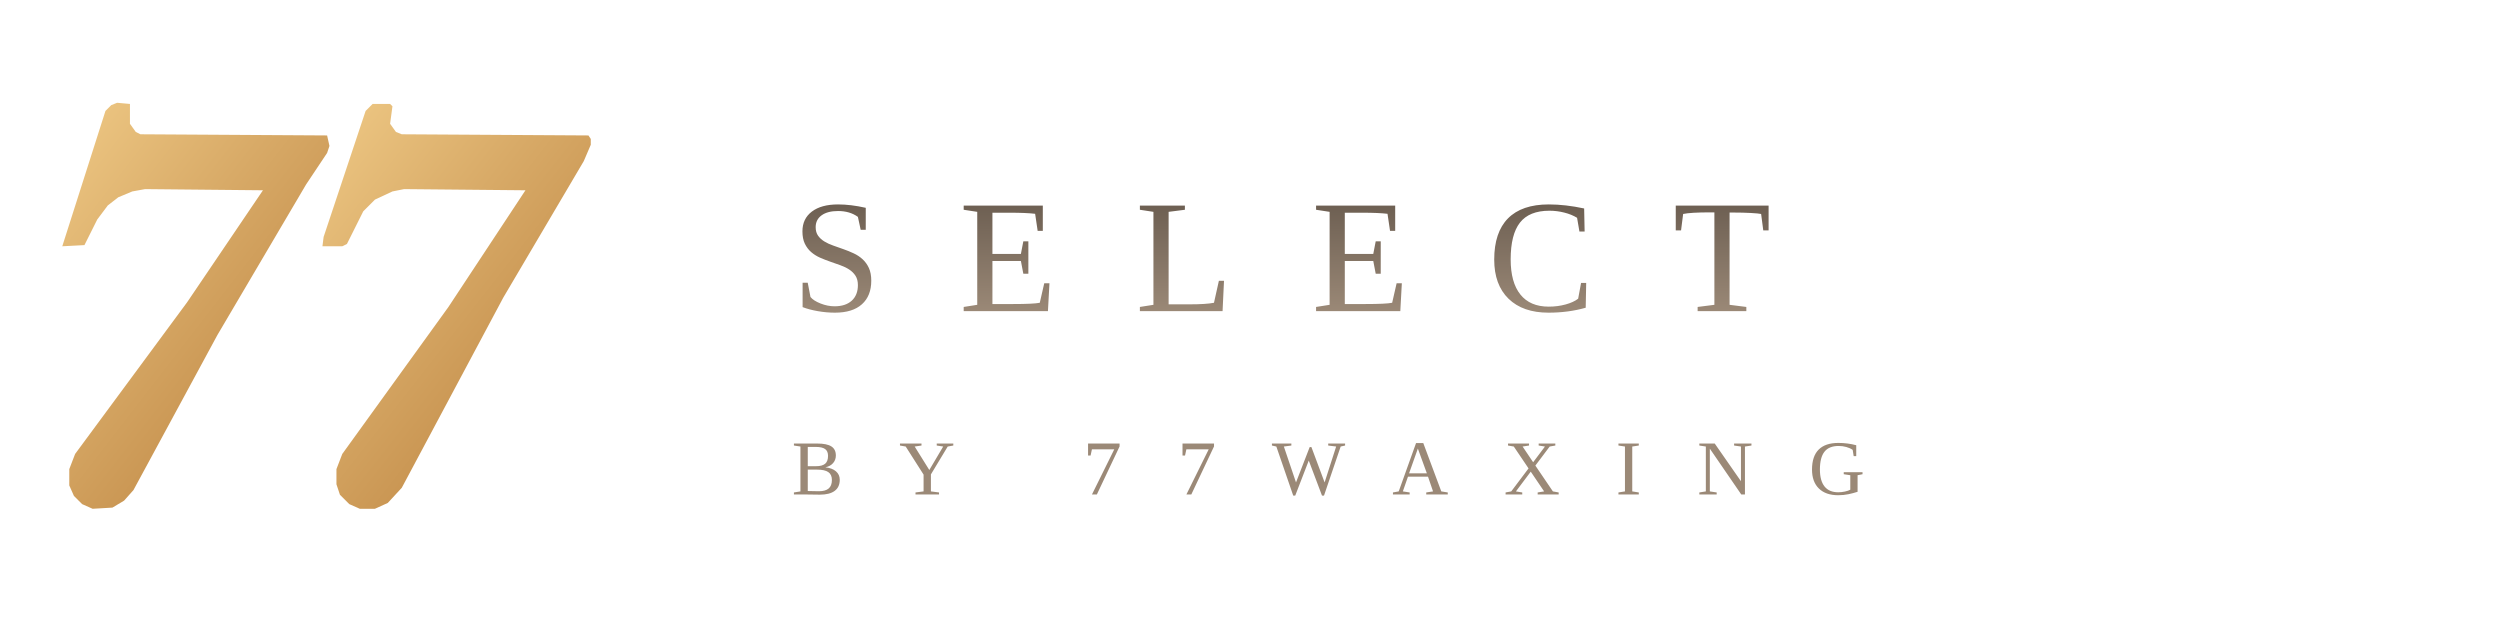
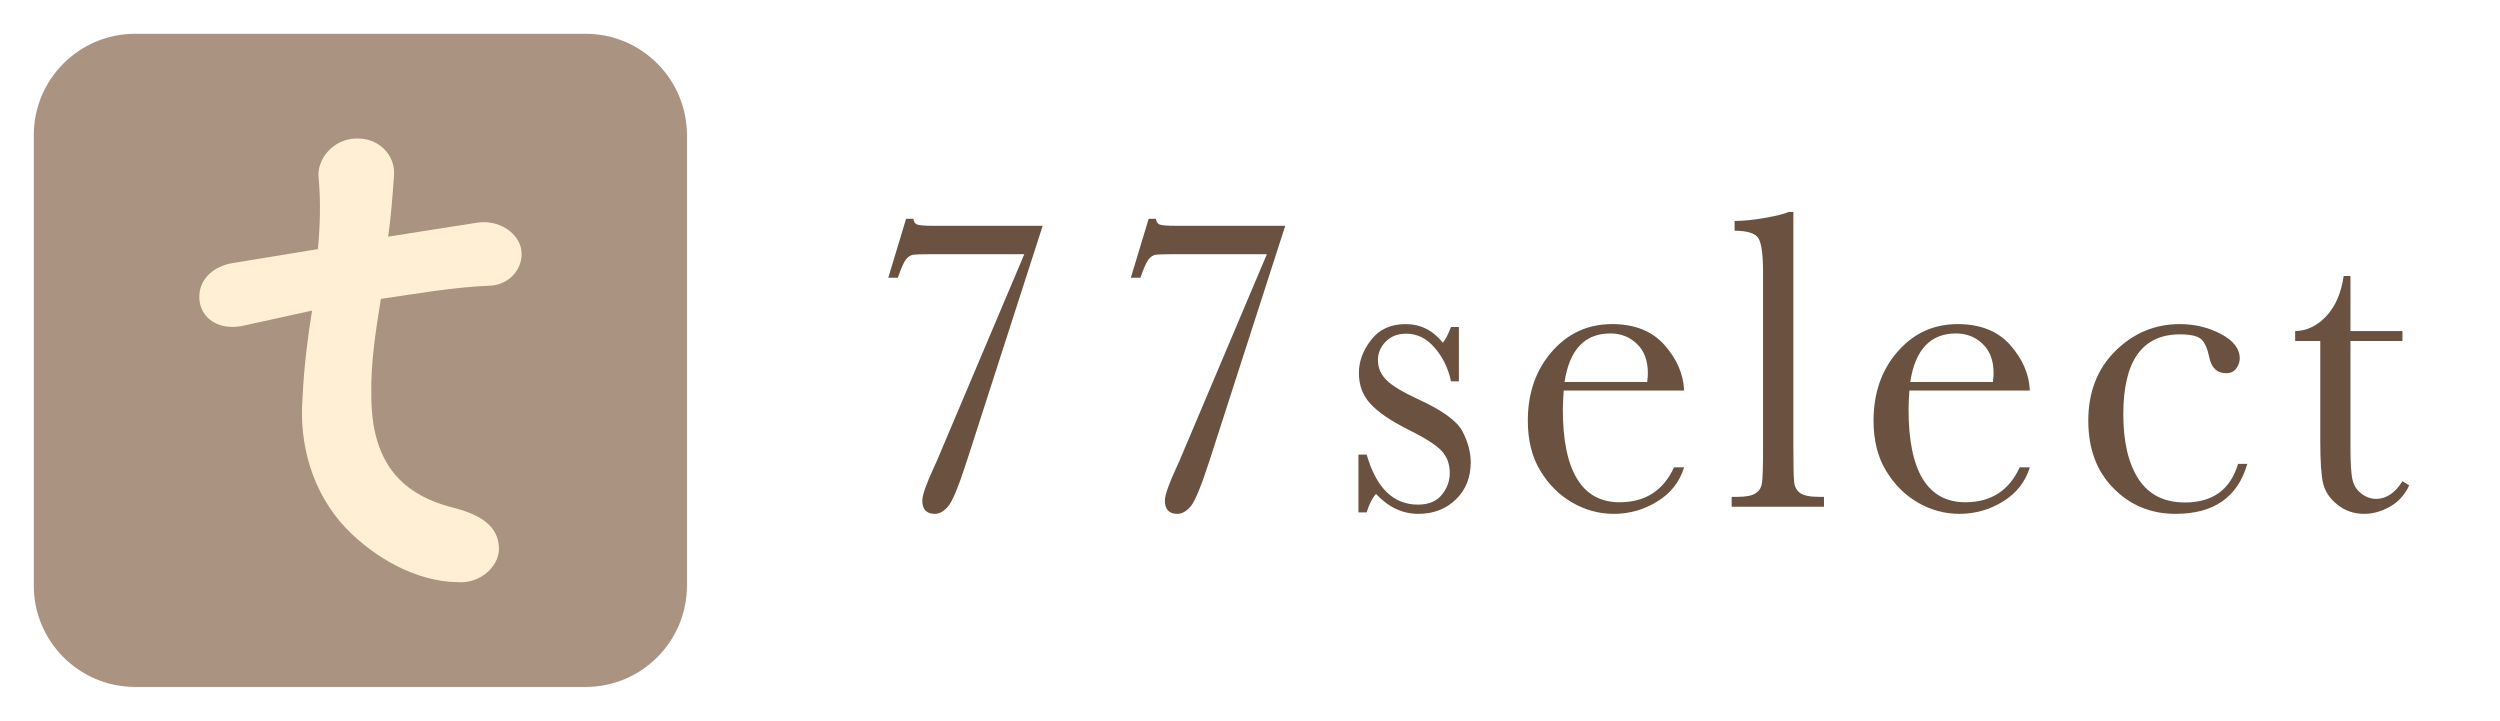
- <svg xmlns="http://www.w3.org/2000/svg" viewBox="0 0 900 230" role="img" aria-labelledby="title desc" shape-rendering="geometricPrecision">
-   <defs>
-     <linearGradient id="gold77" x1="0" y1="0" x2="0.85" y2="1">
-       <stop offset="0" stop-color="#efc985" />
-       <stop offset="0.42" stop-color="#d8aa67" />
-       <stop offset="0.72" stop-color="#c99552" />
-       <stop offset="1" stop-color="#e6b86f" />
-     </linearGradient>
-     <linearGradient id="taupe" x1="0" y1="0" x2="0" y2="1">
-       <stop offset="0" stop-color="#6d5f52" />
-       <stop offset="1" stop-color="#9b8977" />
-     </linearGradient>
-   </defs>
-   <g fill="url(#gold77)" transform="translate(22 37) scale(.42)">
-     <path d="M228 28L68 27L64 25L59 18L59 1L48 0L43 2L38 7L1 123L20 122L31 100L40 88L49 81L61 76L72 74L173 75L108 171L12 301L7 314L7 328L11 337L18 344L27 348L44 347L54 341L62 332L134 199L210 70L228 43L230 37Z" />
-     <path transform="translate(223 0)" d="M229 28L69 27L64 25L59 18L61 3L59 1L44 1L38 7L2 115L1 123L18 123L22 121L36 93L46 83L61 76L71 74L175 75L109 175L18 301L13 314L13 327L16 336L24 344L33 348L46 348L57 343L69 330L156 167L225 50L231 36L231 31Z" />
+ <svg xmlns="http://www.w3.org/2000/svg" width="222" height="64" viewBox="0 0 222 64" role="img" aria-labelledby="title">
+   <style>
+     #inverse:target ~ .wordmark { fill: #f7ead7; }
+   </style>
+   <g id="inverse" />
+   <rect x="3" y="3" width="58" height="58" rx="9" fill="#aa9381" />
+   <path fill="#fff0d5" transform="translate(32 32) scale(.065) translate(-626 -591)" d="M619 288C650 286 674 310 672 338C670 366 668 394 664 422C707 415 748 409 785 403C815 398 843 417 846 441C849 466 829 488 803 489C752 491 703 500 654 507C647 551 640 594 641 639C641 725 677 773 752 792C783 800 812 813 815 843C819 869 792 897 758 894C703 893 647 862 607 821C560 772 542 705 547 642C549 600 554 560 560 523C529 530 500 536 469 543C434 552 407 534 406 506C405 479 427 462 452 458L568 439C571 407 572 374 569 342C566 316 589 289 619 288Z" />
+   <g class="wordmark" fill="#6b5140">
+     <path d="M78.88 24.66L80.46 19.43L81.11 19.43Q81.15 19.81 81.42 19.93Q81.69 20.05 82.89 20.05L92.59 20.05L85.87 40.89Q84.77 44.31 84.19 44.97Q83.62 45.63 83.02 45.63Q81.90 45.63 81.90 44.45Q81.90 43.74 82.95 41.46Q83.23 40.87 83.42 40.39L90.96 22.57L82.97 22.57Q81.36 22.57 81.04 22.63Q80.72 22.70 80.44 23.05Q80.16 23.41 79.73 24.66Z" />
+     <path d="M100.42 24.66L102.00 19.43L102.65 19.43Q102.69 19.81 102.96 19.93Q103.23 20.05 104.43 20.05L114.13 20.05L107.41 40.89Q106.30 44.31 105.73 44.97Q105.16 45.63 104.56 45.63Q103.44 45.63 103.44 44.45Q103.44 43.74 104.49 41.46Q104.77 40.87 104.96 40.39L112.50 22.57L104.51 22.57Q102.90 22.57 102.58 22.63Q102.26 22.70 101.98 23.05Q101.70 23.41 101.27 24.66Z" />
+     <path d="M120.63 45.50L120.63 40.37L121.36 40.37Q122.64 44.81 125.91 44.81Q127.34 44.81 128.04 43.93Q128.74 43.06 128.74 42.01Q128.74 40.79 127.99 40.01Q127.23 39.23 125.02 38.13Q122.69 36.96 121.68 35.84Q120.67 34.74 120.67 33.12Q120.67 31.57 121.76 30.18Q122.84 28.78 124.81 28.78Q126.81 28.78 128.12 30.43Q128.41 30.15 128.85 29.04L129.55 29.04L129.55 33.86L128.85 33.86Q128.48 32.13 127.40 30.88Q126.33 29.63 124.87 29.63Q123.74 29.63 123.05 30.34Q122.36 31.04 122.36 31.97Q122.36 33.00 123.12 33.75Q123.87 34.51 125.99 35.48Q129.17 36.94 129.88 38.33Q130.60 39.74 130.60 41.04Q130.60 43.08 129.28 44.35Q127.96 45.63 125.95 45.63Q123.84 45.63 122.19 43.86Q121.68 44.43 121.36 45.50Z" />
+     <path d="M149.55 34.68L138.86 34.68Q138.78 35.80 138.78 36.35Q138.78 40.47 140.05 42.53Q141.31 44.60 143.82 44.60Q147.23 44.60 148.65 41.50L149.55 41.50Q148.95 43.44 147.17 44.53Q145.39 45.63 143.30 45.63Q141.35 45.63 139.62 44.63Q137.88 43.63 136.78 41.80Q135.67 39.97 135.67 37.36Q135.67 33.67 137.81 31.22Q139.94 28.78 143.15 28.78Q146.16 28.78 147.81 30.64Q149.46 32.51 149.55 34.68ZM146.27 33.92Q146.33 33.48 146.33 33.14Q146.33 31.46 145.36 30.54Q144.40 29.61 143.00 29.61Q139.59 29.61 138.93 33.92Z" />
+     <path d="M159.25 18.82L159.25 39.65Q159.25 42.14 159.32 42.79Q159.38 43.44 159.85 43.78Q160.32 44.12 161.52 44.12L161.97 44.12L161.97 45.00L153.77 45.00L153.77 44.12L154.29 44.12Q155.41 44.12 155.89 43.81Q156.37 43.50 156.46 42.92Q156.56 42.35 156.56 39.65L156.56 24.22Q156.56 21.77 156.13 21.13Q155.69 20.49 154.03 20.49L154.03 19.62Q155.17 19.62 156.72 19.35Q158.26 19.08 158.84 18.82Z" />
+     <path d="M180.25 34.68L169.55 34.68Q169.48 35.80 169.48 36.35Q169.48 40.47 170.74 42.53Q172.01 44.60 174.52 44.60Q177.93 44.60 179.35 41.50L180.25 41.50Q179.65 43.44 177.87 44.53Q176.09 45.63 173.99 45.63Q172.05 45.63 170.31 44.63Q168.58 43.63 167.48 41.80Q166.37 39.97 166.37 37.36Q166.37 33.67 168.51 31.22Q170.64 28.78 173.84 28.78Q176.86 28.78 178.51 30.64Q180.16 32.51 180.25 34.68ZM176.97 33.92Q177.03 33.48 177.03 33.14Q177.03 31.46 176.06 30.54Q175.10 29.61 173.69 29.61Q170.29 29.61 169.63 33.92Z" />
+     <path d="M198.74 41.19L199.56 41.19Q198.29 45.63 193.19 45.63Q189.91 45.63 187.68 43.36Q185.44 41.10 185.44 37.36Q185.44 33.54 187.85 31.16Q190.27 28.78 193.57 28.78Q195.55 28.78 197.22 29.66Q198.89 30.55 198.89 31.82Q198.89 32.30 198.58 32.72Q198.27 33.14 197.69 33.14Q196.45 33.14 196.17 31.67Q195.94 30.57 195.48 30.13Q194.99 29.69 193.58 29.69Q191.08 29.69 189.81 31.46Q188.55 33.23 188.55 36.79Q188.55 40.47 189.90 42.54Q191.26 44.62 194.02 44.62Q197.72 44.62 198.74 41.19Z" />
+     <path d="M213.34 30.28L208.72 30.28L208.72 39.71Q208.72 41.88 208.91 42.63Q209.09 43.38 209.70 43.84Q210.31 44.30 211.00 44.30Q212.35 44.30 213.34 42.73L213.94 43.10Q213.36 44.35 212.23 44.99Q211.10 45.63 209.94 45.63Q208.59 45.63 207.57 44.82Q206.55 44.01 206.29 42.92Q206.04 41.84 206.04 39.12L206.04 30.28L203.81 30.28L203.81 29.40Q205.35 29.37 206.56 28.09Q207.78 26.81 208.12 24.51L208.72 24.51L208.72 29.40L213.34 29.40Z" />
  </g>
-   <text x="285" y="112" fill="url(#taupe)" font-family="Georgia, 'Times New Roman', serif" font-size="58" font-weight="500" letter-spacing="28">SELECT</text>
-   <text x="285" y="178" fill="#9b8977" font-family="Georgia, 'Times New Roman', serif" font-size="28" font-weight="500" letter-spacing="20">BY 77WAXING</text>
</svg>
